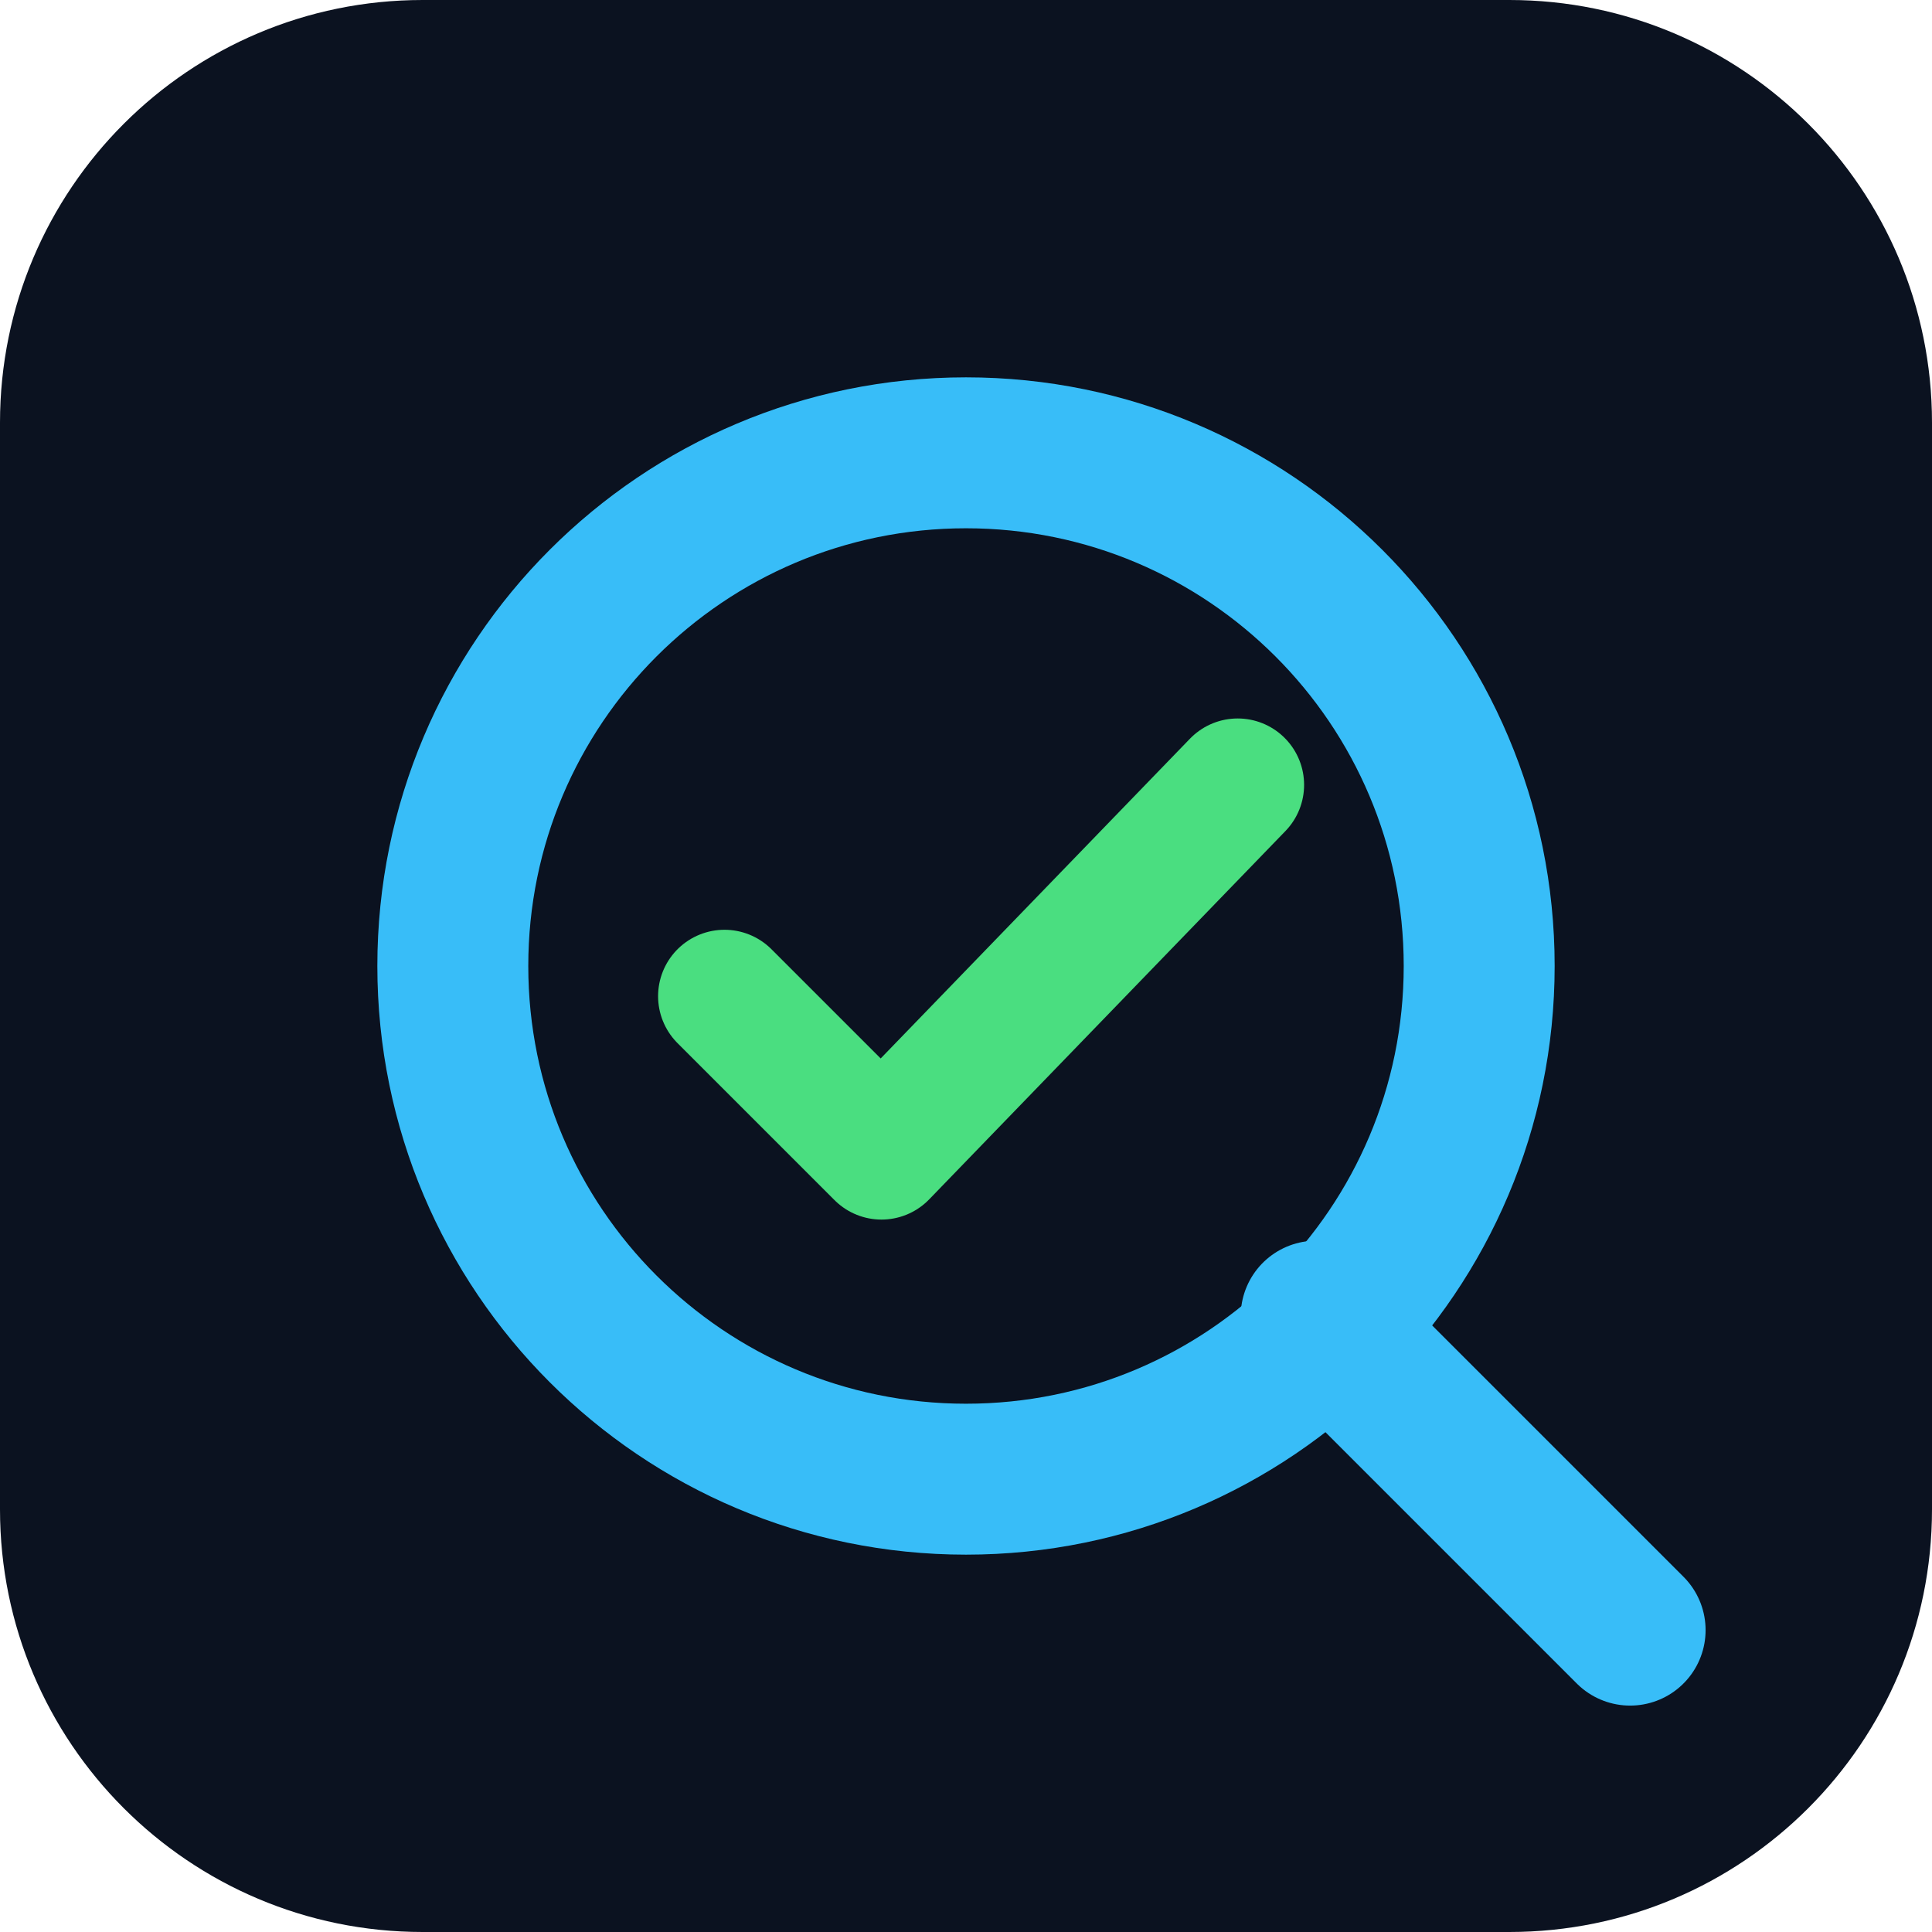
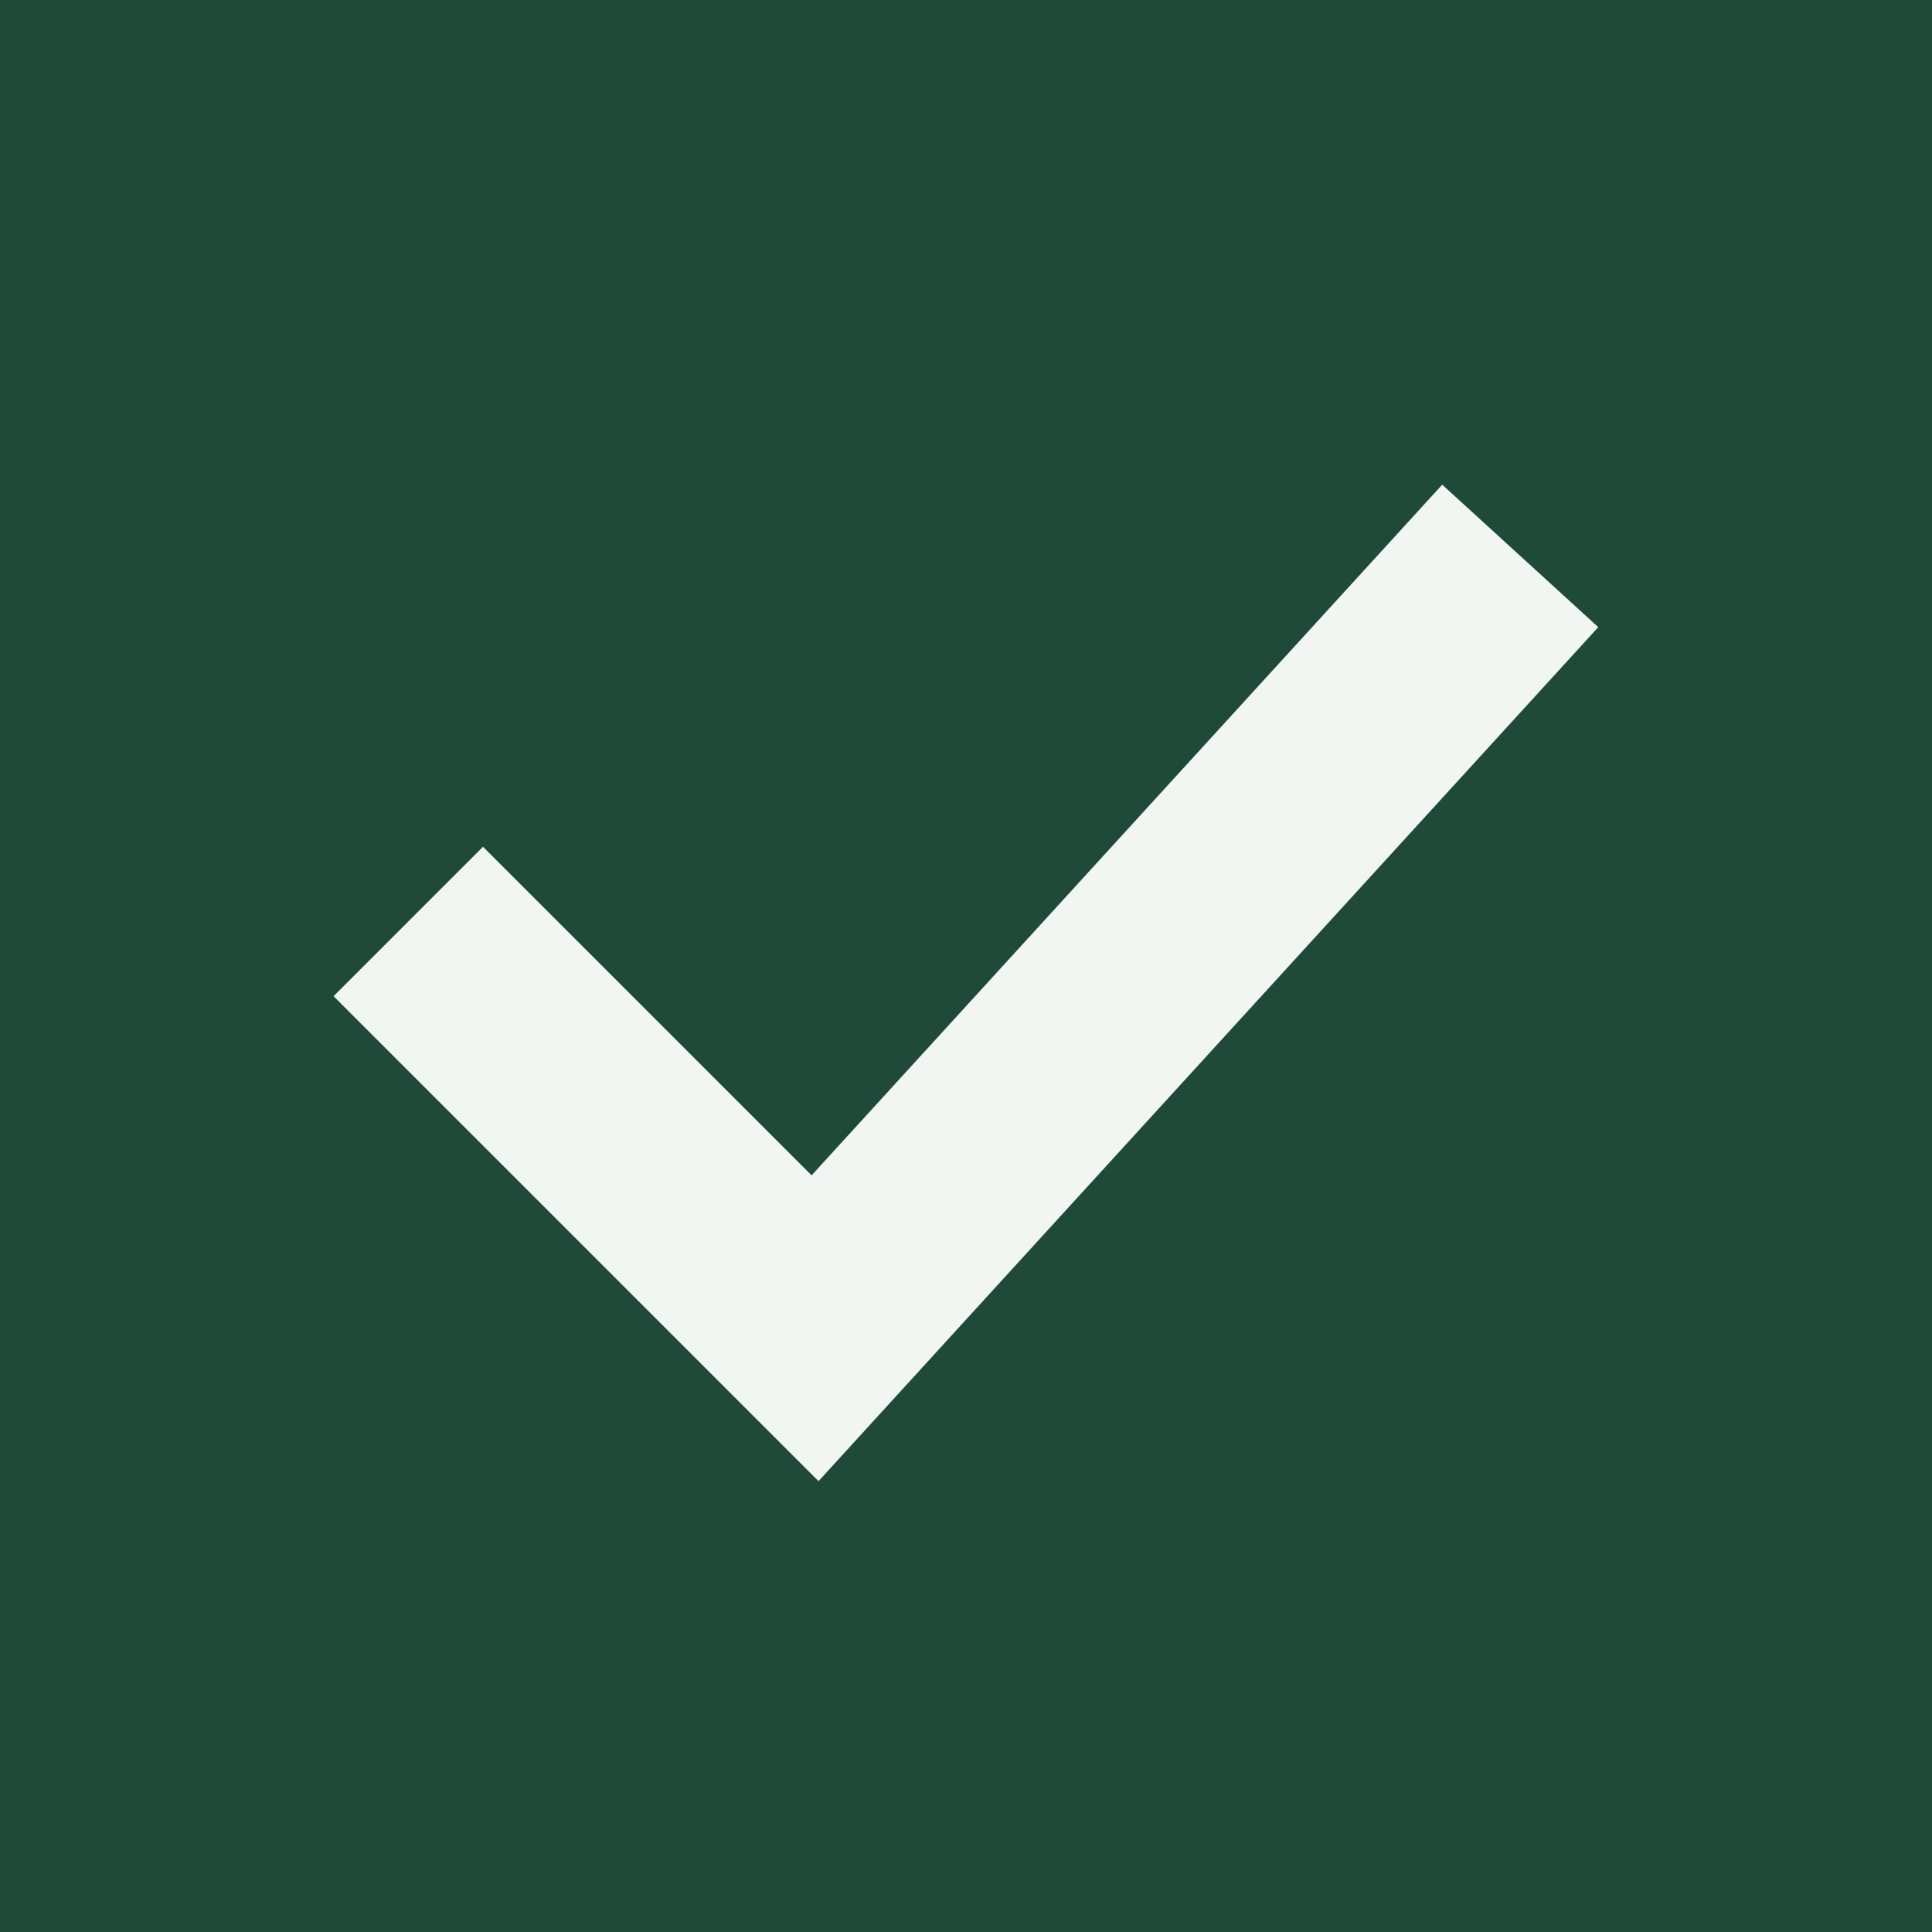
<svg xmlns="http://www.w3.org/2000/svg" viewBox="0 0 32 32" width="32" height="32">
-   <rect width="32" height="32" rx="7" fill="#0b1220" />
-   <circle cx="16" cy="16" r="8.5" fill="none" stroke="#38bdf8" stroke-width="2.5" />
-   <line x1="21.8" y1="21.8" x2="27" y2="27" stroke="#38bdf8" stroke-width="2.5" stroke-linecap="round" />
-   <path d="M12 16.5l2.6 2.6L20.5 13" fill="none" stroke="#4ade80" stroke-width="2.2" stroke-linecap="round" stroke-linejoin="round" />
+   <rect width="32" height="32" fill="#1f4a3a" />
+   <path d="M8 16.5l5.5 5.5L24 10.5" fill="none" stroke="#f1f6f2" stroke-width="3.5" stroke-linecap="square" />
</svg>
